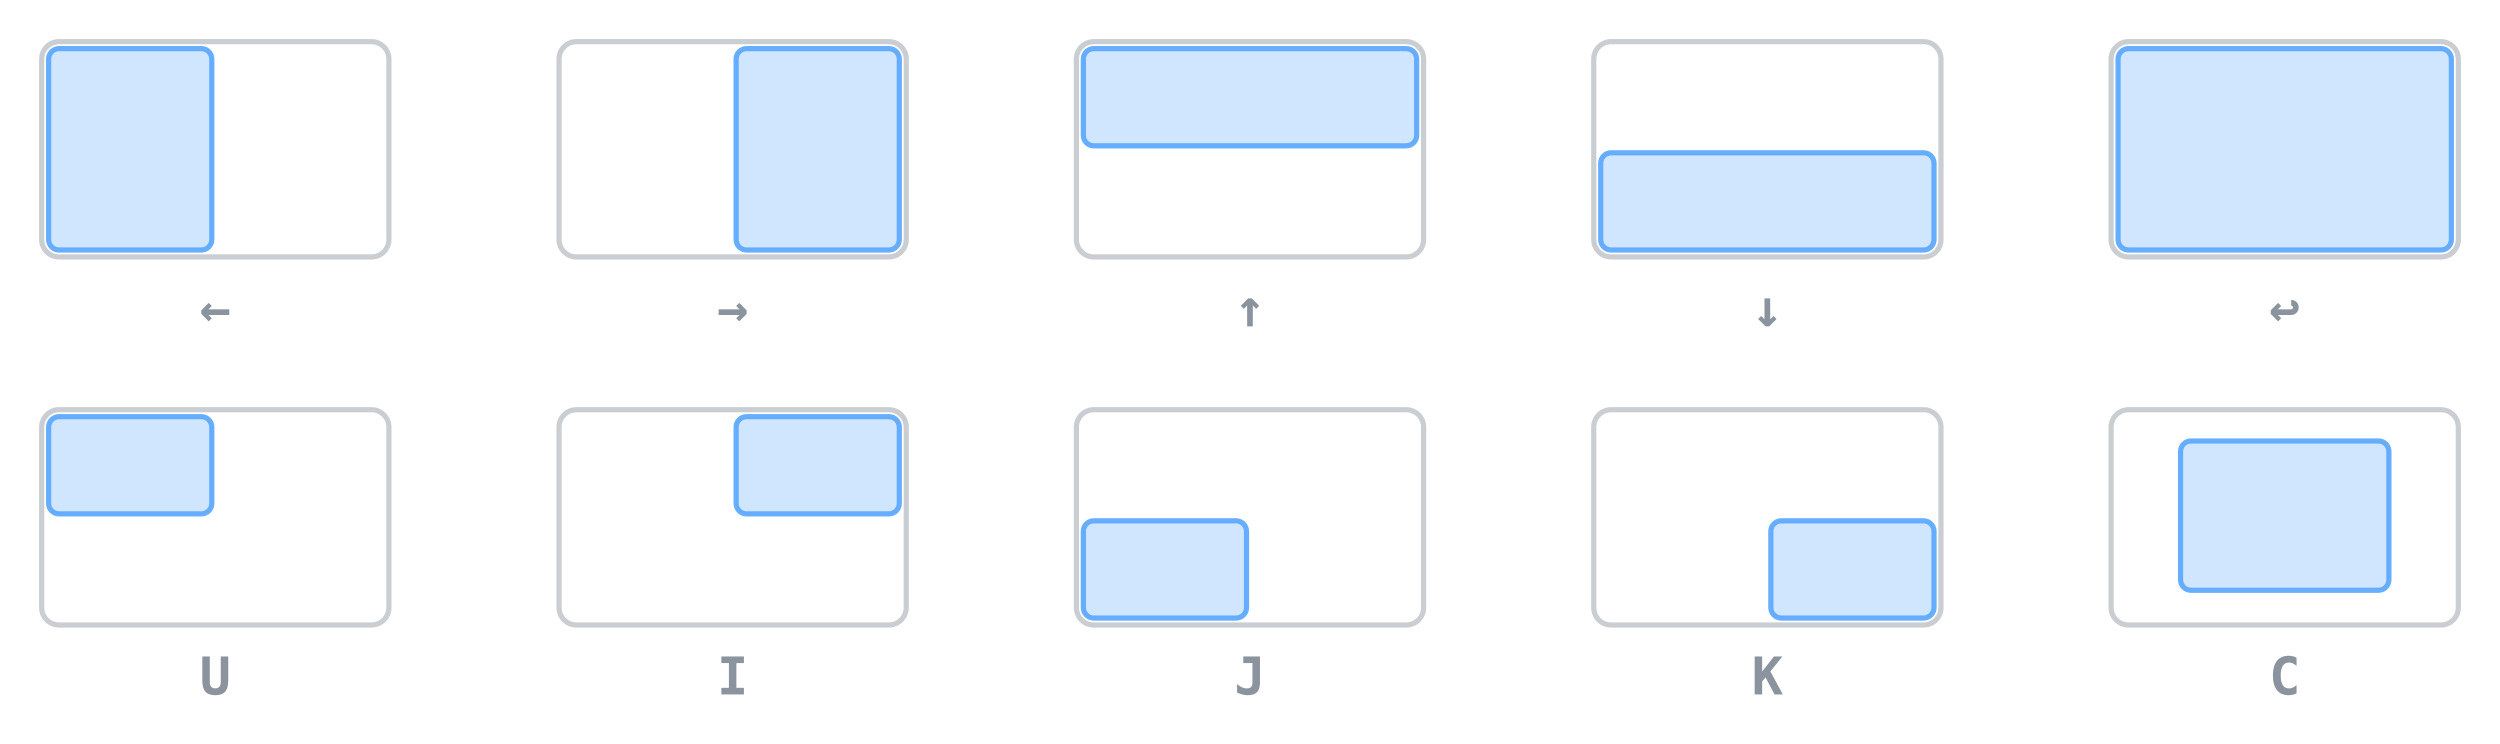
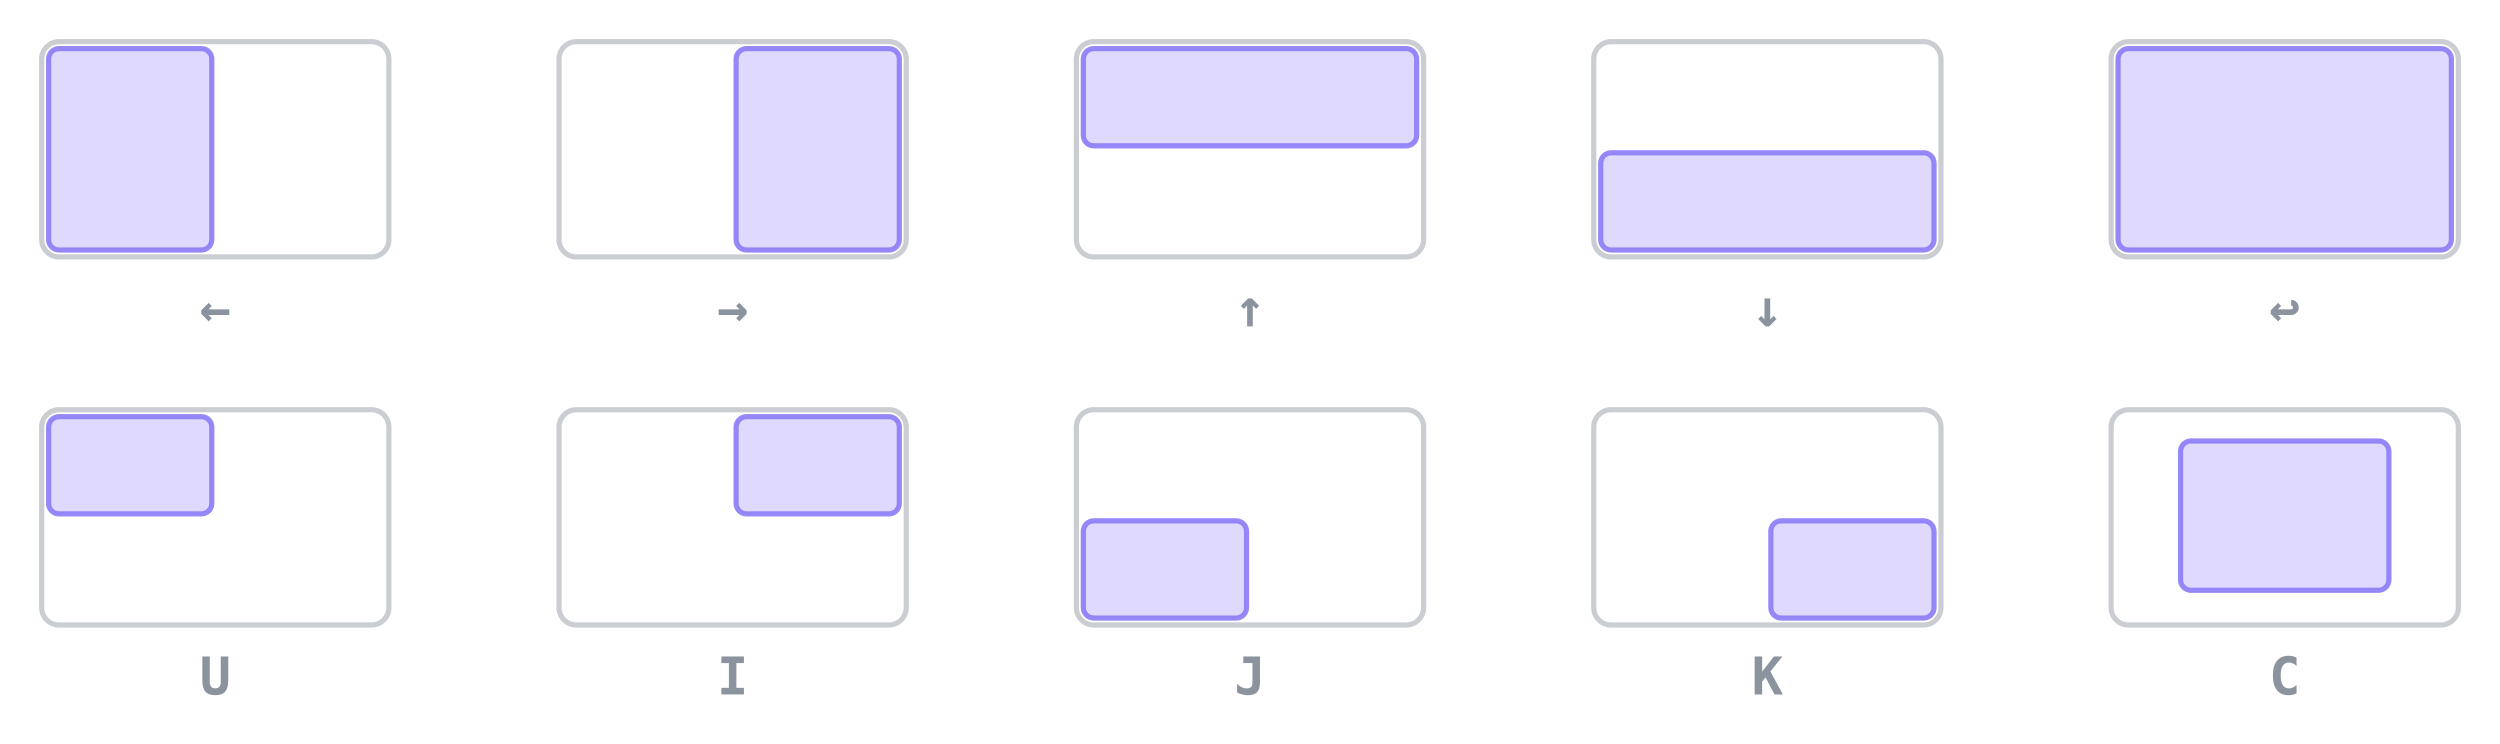
<svg xmlns="http://www.w3.org/2000/svg" viewBox="0 0 720 214" width="720" height="214" role="img" aria-label="Ten mini screens showing where each hotkey puts the front window">
  <style>
    .scr { fill: none; stroke: #8b949e; stroke-opacity: 0.45; stroke-width: 1.5; }
-     .win { fill: #58a6ff; fill-opacity: 0.28; stroke: #58a6ff; stroke-opacity: 0.9; stroke-width: 1.5; }
+     .win { fill: #8b7cf6; fill-opacity: 0.28; stroke: #8b7cf6; stroke-opacity: 0.9; stroke-width: 1.5; }
    .k { font: 600 15px ui-monospace, SFMono-Regular, Menlo, monospace; fill: #8b949e; text-anchor: middle; }
  </style>
  <g>
    <rect class="scr" x="12" y="12" width="100" height="62" rx="5" />
    <rect class="win" x="14" y="14" width="47" height="58" rx="3" />
    <text class="k" x="62" y="94">←</text>
  </g>
  <g>
    <rect class="scr" x="161" y="12" width="100" height="62" rx="5" />
    <rect class="win" x="212" y="14" width="47" height="58" rx="3" />
    <text class="k" x="211" y="94">→</text>
  </g>
  <g>
    <rect class="scr" x="310" y="12" width="100" height="62" rx="5" />
    <rect class="win" x="312" y="14" width="96" height="28" rx="3" />
    <text class="k" x="360" y="94">↑</text>
  </g>
  <g>
    <rect class="scr" x="459" y="12" width="100" height="62" rx="5" />
    <rect class="win" x="461" y="44" width="96" height="28" rx="3" />
    <text class="k" x="509" y="94">↓</text>
  </g>
  <g>
    <rect class="scr" x="608" y="12" width="100" height="62" rx="5" />
    <rect class="win" x="610" y="14" width="96" height="58" rx="3" />
    <text class="k" x="658" y="94">↩</text>
  </g>
  <g>
    <rect class="scr" x="12" y="118" width="100" height="62" rx="5" />
    <rect class="win" x="14" y="120" width="47" height="28" rx="3" />
    <text class="k" x="62" y="200">U</text>
  </g>
  <g>
    <rect class="scr" x="161" y="118" width="100" height="62" rx="5" />
    <rect class="win" x="212" y="120" width="47" height="28" rx="3" />
    <text class="k" x="211" y="200">I</text>
  </g>
  <g>
    <rect class="scr" x="310" y="118" width="100" height="62" rx="5" />
    <rect class="win" x="312" y="150" width="47" height="28" rx="3" />
    <text class="k" x="360" y="200">J</text>
  </g>
  <g>
    <rect class="scr" x="459" y="118" width="100" height="62" rx="5" />
    <rect class="win" x="510" y="150" width="47" height="28" rx="3" />
    <text class="k" x="509" y="200">K</text>
  </g>
  <g>
    <rect class="scr" x="608" y="118" width="100" height="62" rx="5" />
    <rect class="win" x="628" y="127" width="60" height="43" rx="3" />
    <text class="k" x="658" y="200">C</text>
  </g>
</svg>
